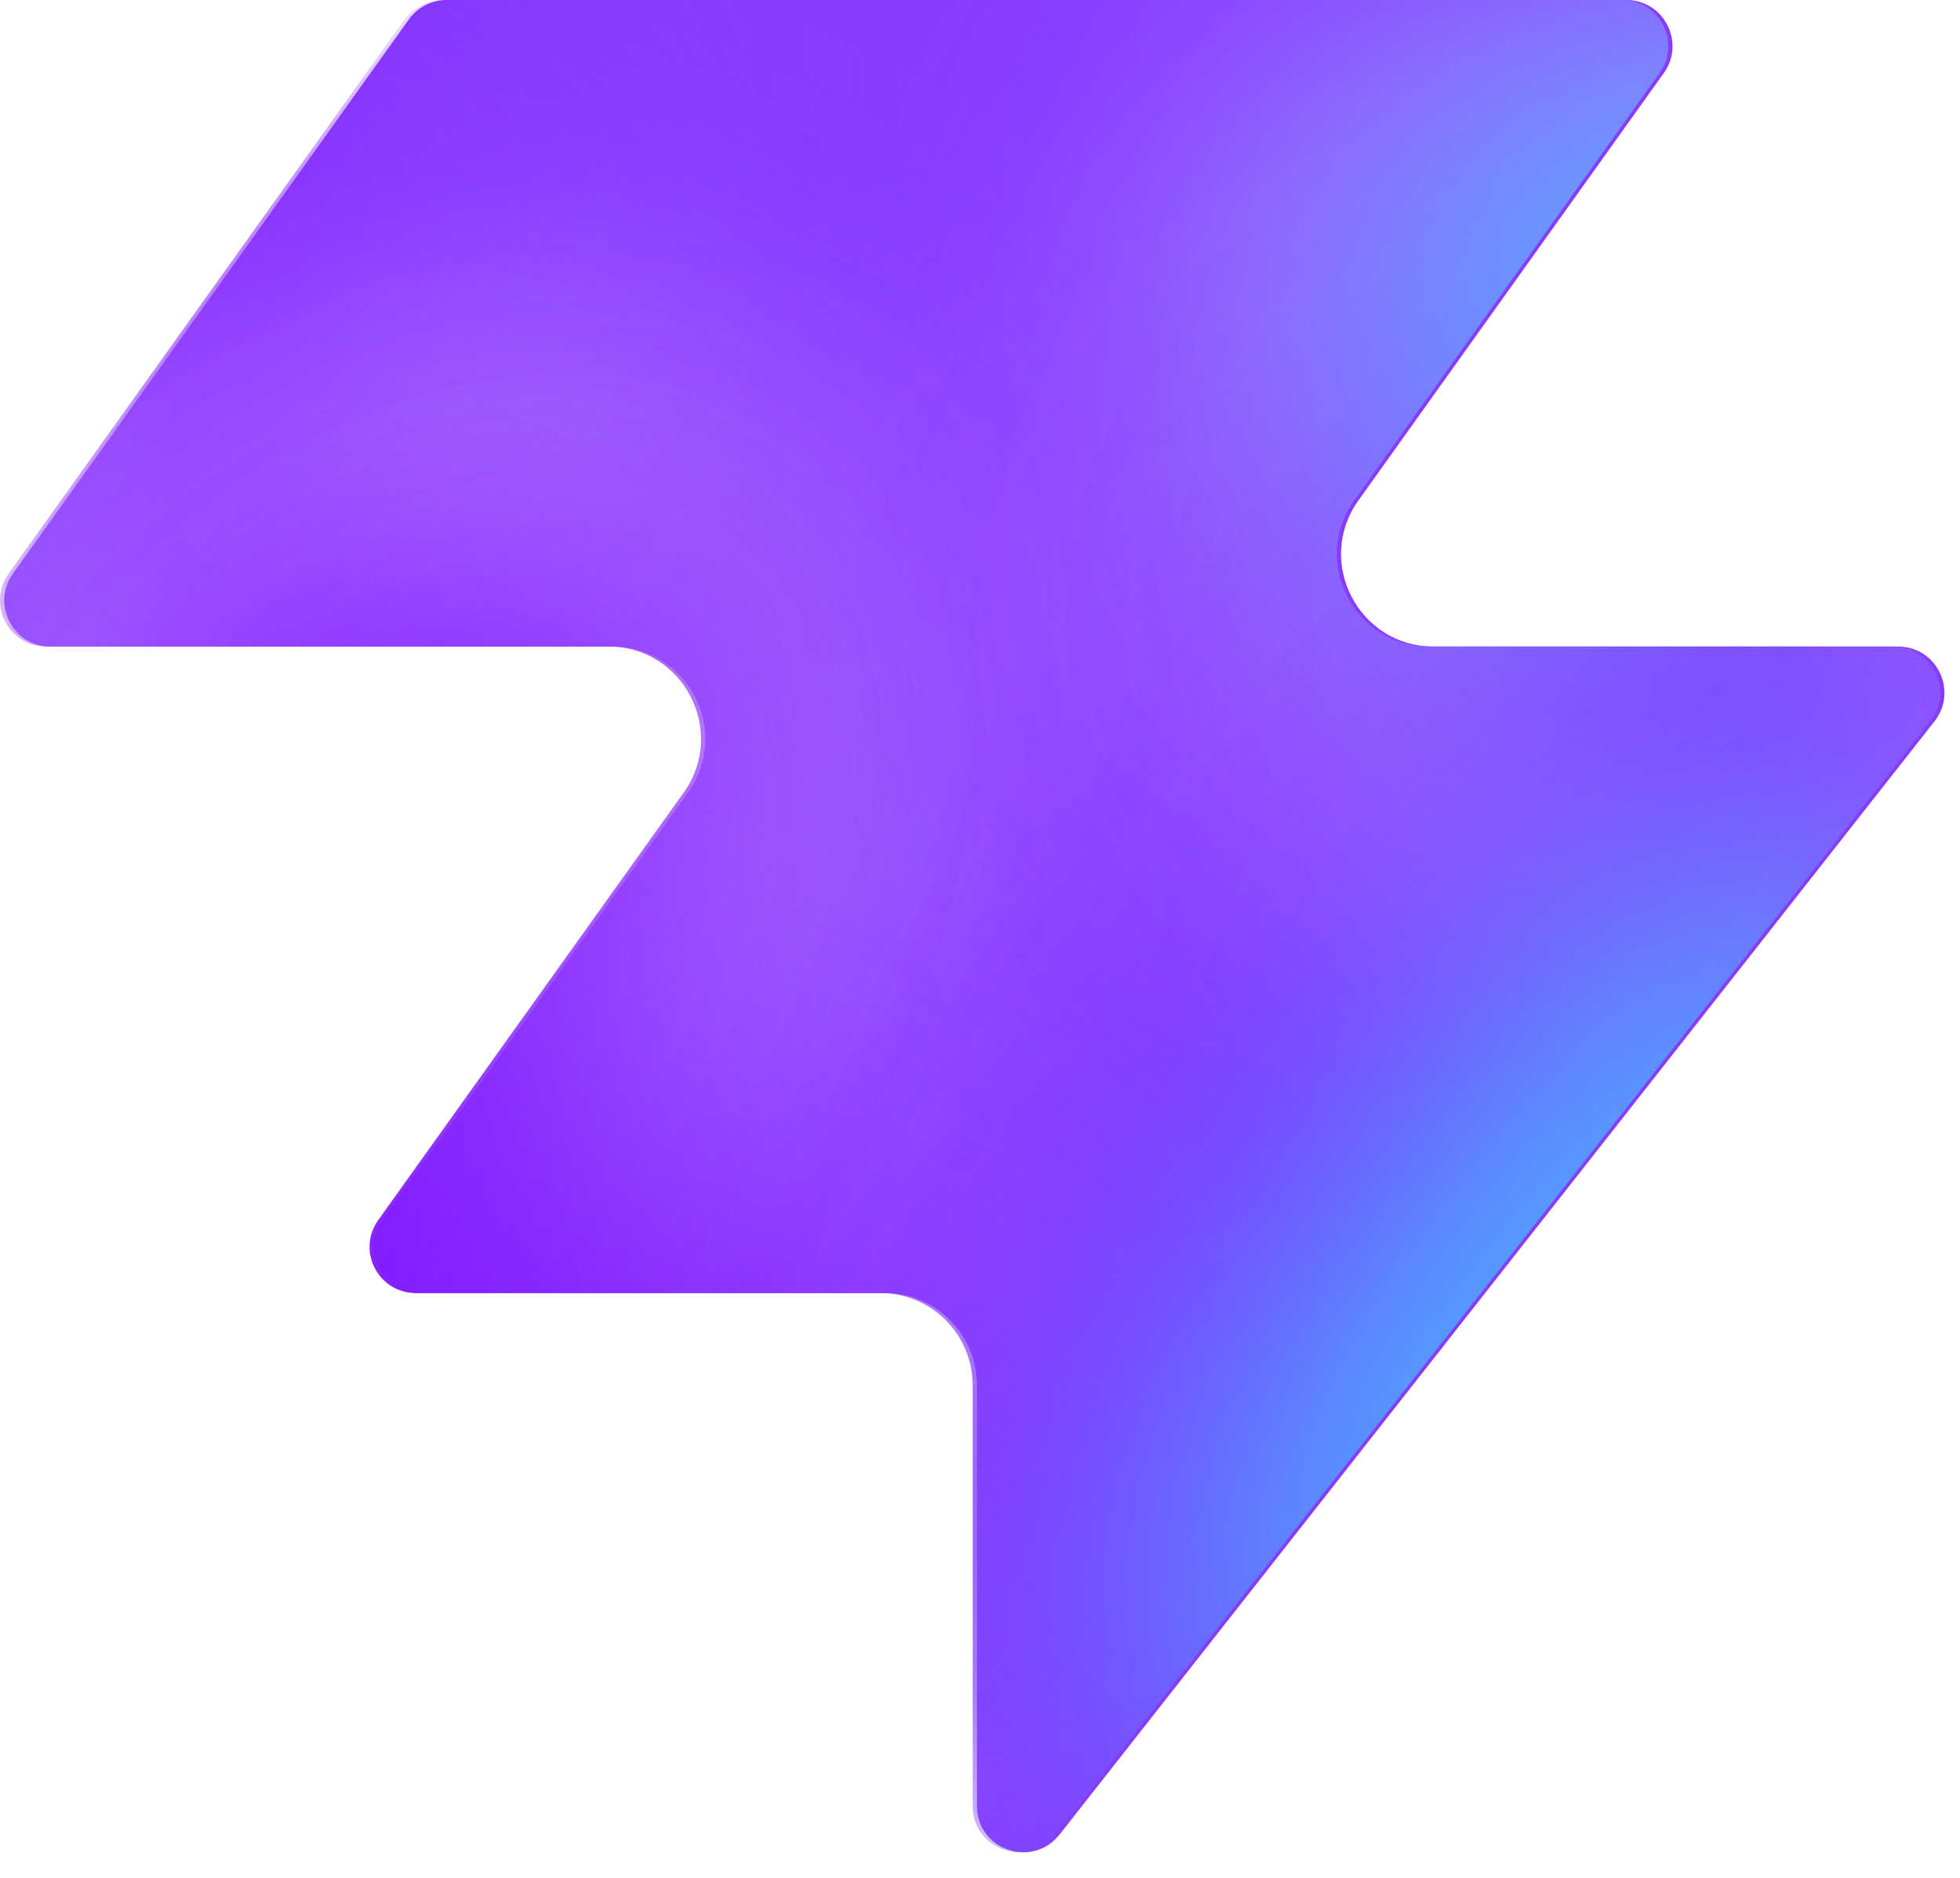
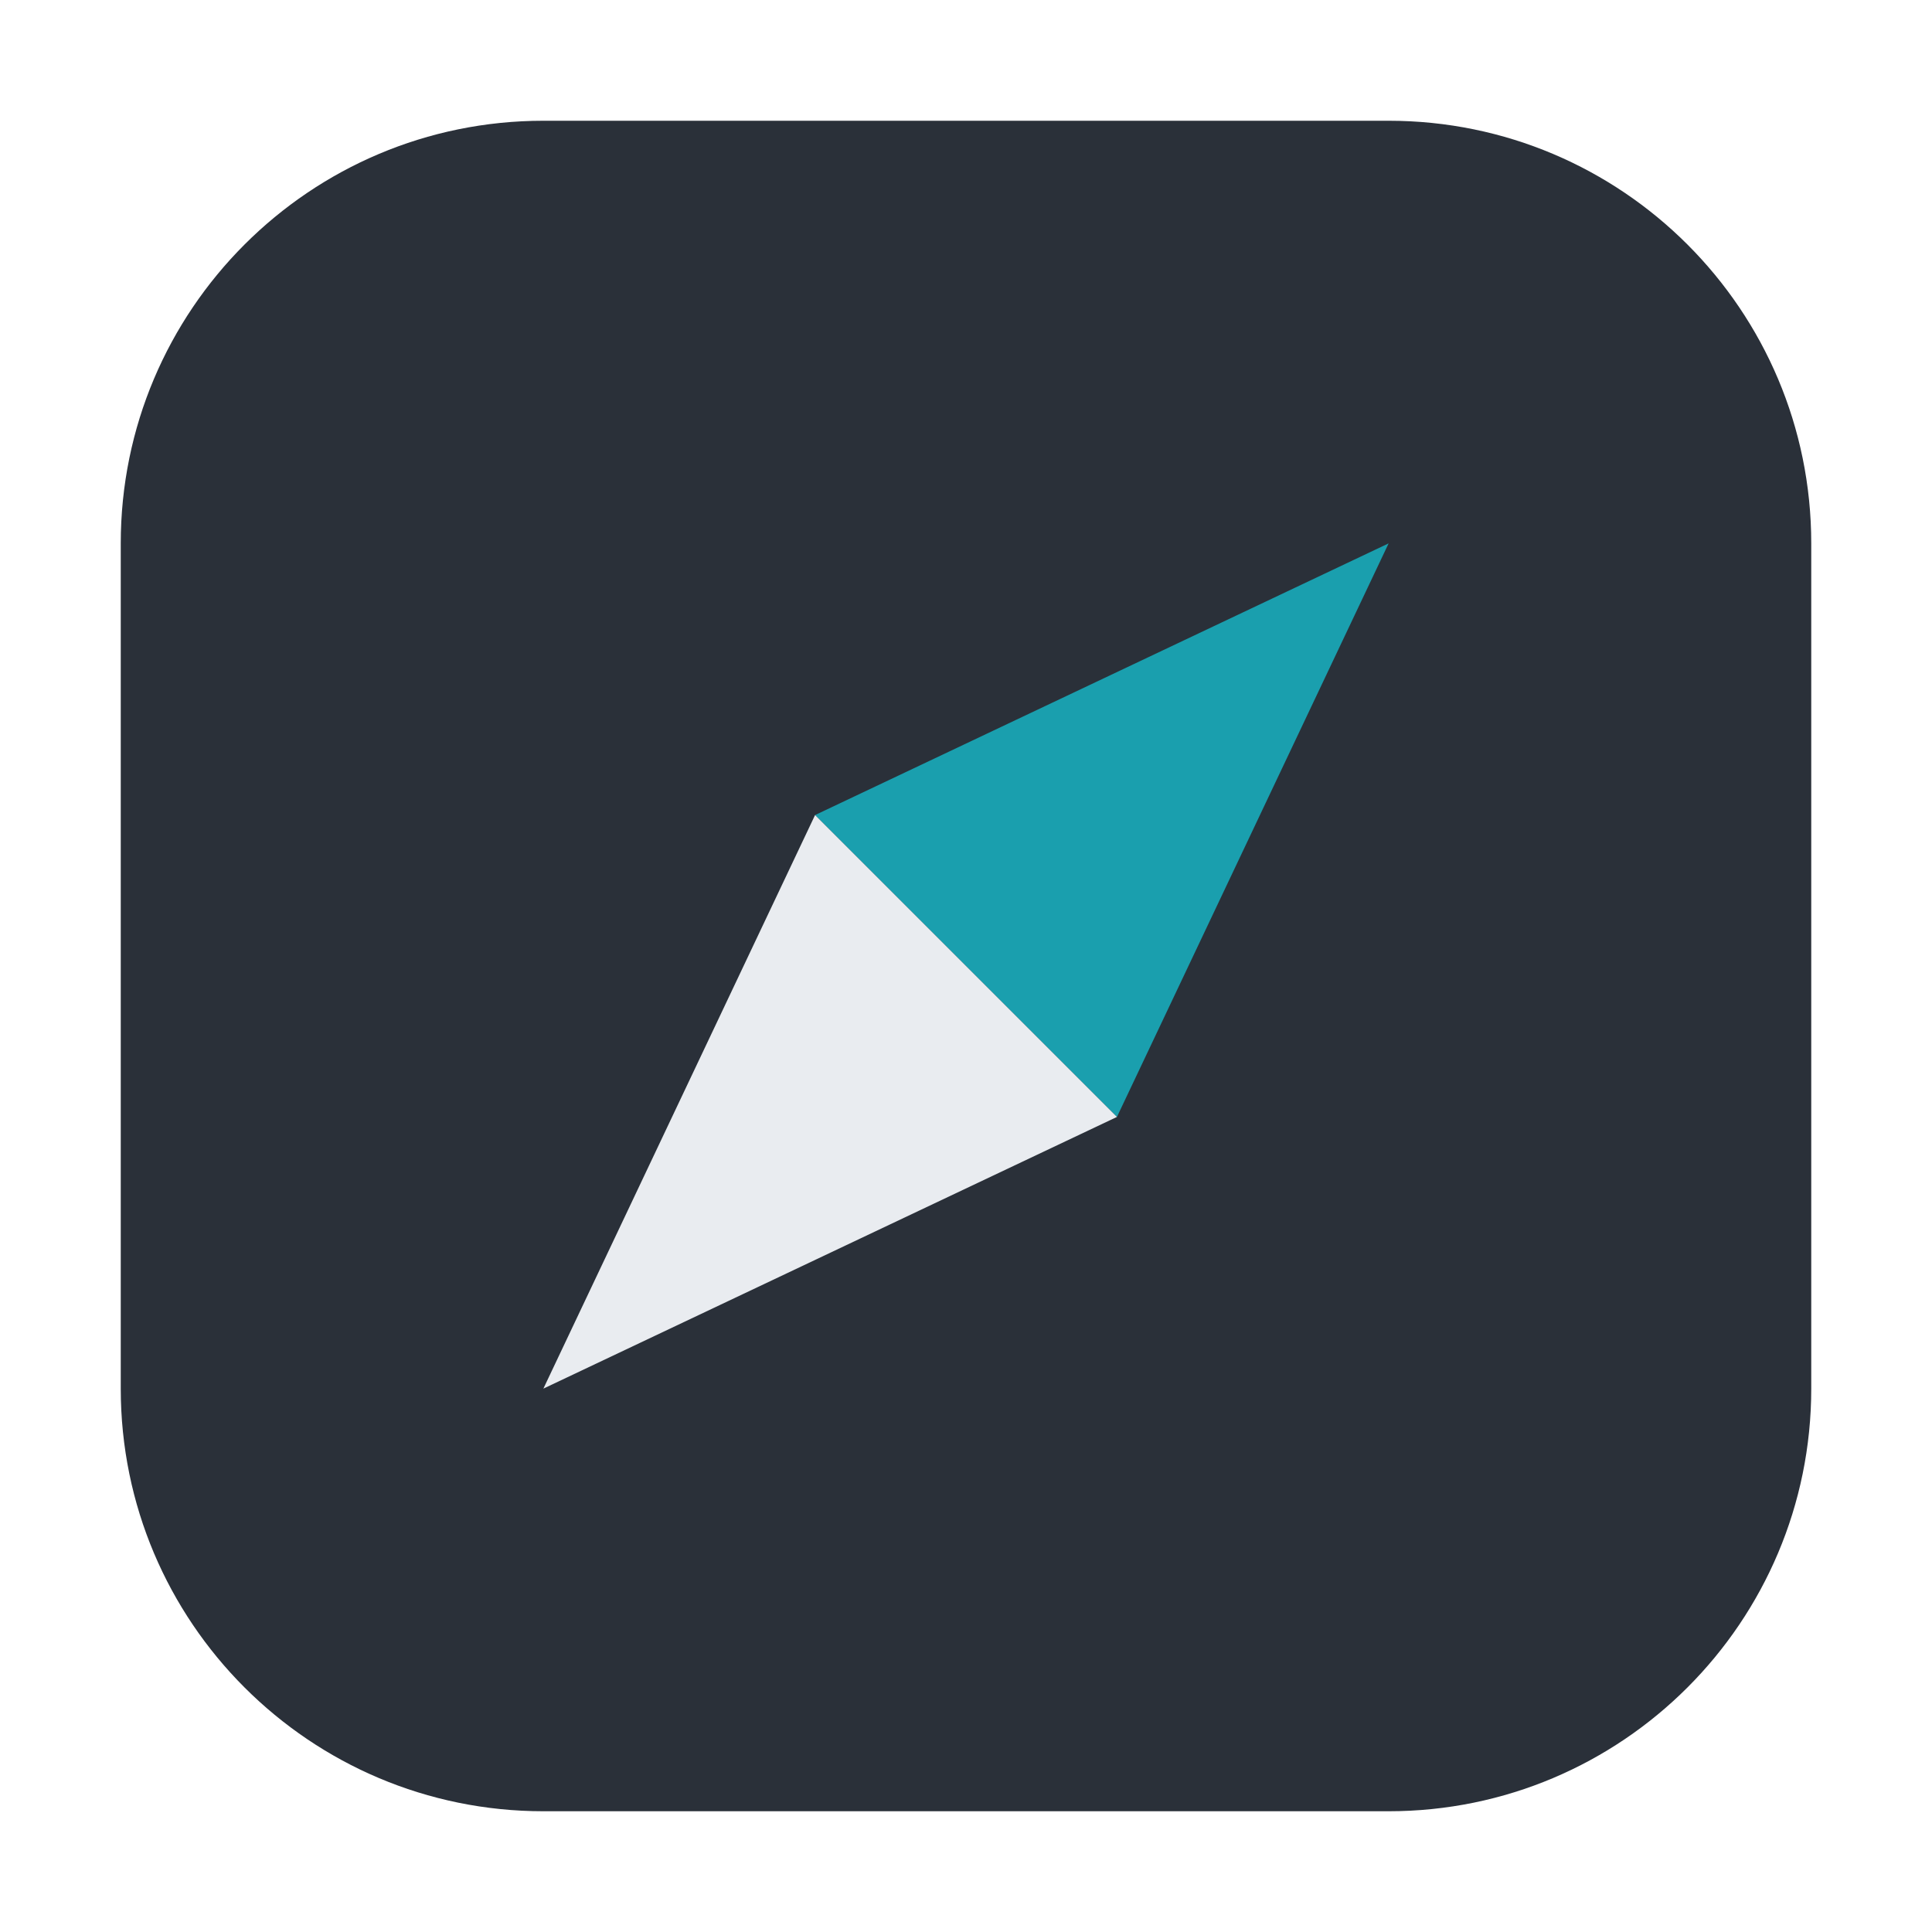
- <svg xmlns="http://www.w3.org/2000/svg" width="48" height="46" fill="none" viewBox="0 0 48 46">
-   <path fill="#863bff" d="M25.946 44.938c-.664.845-2.021.375-2.021-.698V33.937a2.26 2.26 0 0 0-2.262-2.262H10.287c-.92 0-1.456-1.04-.92-1.788l7.48-10.471c1.07-1.497 0-3.578-1.842-3.578H1.237c-.92 0-1.456-1.04-.92-1.788L10.013.474c.214-.297.556-.474.92-.474h28.894c.92 0 1.456 1.04.92 1.788l-7.48 10.471c-1.07 1.498 0 3.579 1.842 3.579h11.377c.943 0 1.473 1.088.89 1.83L25.947 44.94z" style="fill:#863bff;fill:color(display-p3 .525 .23 1);fill-opacity:1" />
-   <mask id="a" width="48" height="46" x="0" y="0" maskUnits="userSpaceOnUse" style="mask-type:alpha">
-     <path fill="#000" d="M25.842 44.938c-.664.844-2.021.375-2.021-.698V33.937a2.26 2.26 0 0 0-2.262-2.262H10.183c-.92 0-1.456-1.04-.92-1.788l7.48-10.471c1.07-1.498 0-3.579-1.842-3.579H1.133c-.92 0-1.456-1.04-.92-1.787L9.91.473c.214-.297.556-.474.92-.474h28.894c.92 0 1.456 1.04.92 1.788l-7.48 10.471c-1.07 1.498 0 3.578 1.842 3.578h11.377c.943 0 1.473 1.088.89 1.832L25.843 44.94z" style="fill:#000;fill-opacity:1" />
-   </mask>
-   <g mask="url(#a)">
-     <g filter="url(#b)">
-       <ellipse cx="5.508" cy="14.704" fill="#ede6ff" rx="5.508" ry="14.704" style="fill:#ede6ff;fill:color(display-p3 .927 .903 1);fill-opacity:1" transform="matrix(.00324 1 1 -.00324 -4.47 31.516)" />
-     </g>
-     <g filter="url(#c)">
-       <ellipse cx="10.399" cy="29.851" fill="#ede6ff" rx="10.399" ry="29.851" style="fill:#ede6ff;fill:color(display-p3 .927 .903 1);fill-opacity:1" transform="matrix(.00324 1 1 -.00324 -39.328 7.883)" />
-     </g>
-     <g filter="url(#d)">
-       <ellipse cx="5.508" cy="30.487" fill="#7e14ff" rx="5.508" ry="30.487" style="fill:#7e14ff;fill:color(display-p3 .492 .077 1);fill-opacity:1" transform="rotate(89.814 -25.913 -14.639)scale(1 -1)" />
-     </g>
-     <g filter="url(#e)">
-       <ellipse cx="5.508" cy="30.599" fill="#7e14ff" rx="5.508" ry="30.599" style="fill:#7e14ff;fill:color(display-p3 .492 .077 1);fill-opacity:1" transform="rotate(89.814 -32.644 -3.334)scale(1 -1)" />
-     </g>
-     <g filter="url(#f)">
-       <ellipse cx="5.508" cy="30.599" fill="#7e14ff" rx="5.508" ry="30.599" style="fill:#7e14ff;fill:color(display-p3 .492 .077 1);fill-opacity:1" transform="matrix(.00324 1 1 -.00324 -34.34 30.47)" />
-     </g>
-     <g filter="url(#g)">
-       <ellipse cx="14.072" cy="22.078" fill="#ede6ff" rx="14.072" ry="22.078" style="fill:#ede6ff;fill:color(display-p3 .927 .903 1);fill-opacity:1" transform="rotate(93.35 24.506 48.493)scale(-1 1)" />
-     </g>
-     <g filter="url(#h)">
-       <ellipse cx="3.47" cy="21.501" fill="#7e14ff" rx="3.47" ry="21.501" style="fill:#7e14ff;fill:color(display-p3 .492 .077 1);fill-opacity:1" transform="rotate(89.009 28.708 47.59)scale(-1 1)" />
-     </g>
-     <g filter="url(#i)">
-       <ellipse cx="3.47" cy="21.501" fill="#7e14ff" rx="3.47" ry="21.501" style="fill:#7e14ff;fill:color(display-p3 .492 .077 1);fill-opacity:1" transform="rotate(89.009 28.708 47.59)scale(-1 1)" />
-     </g>
-     <g filter="url(#j)">
-       <ellipse cx=".387" cy="8.972" fill="#7e14ff" rx="4.407" ry="29.108" style="fill:#7e14ff;fill:color(display-p3 .492 .077 1);fill-opacity:1" transform="rotate(39.51 .387 8.972)" />
-     </g>
-     <g filter="url(#k)">
-       <ellipse cx="47.523" cy="-6.092" fill="#7e14ff" rx="4.407" ry="29.108" style="fill:#7e14ff;fill:color(display-p3 .492 .077 1);fill-opacity:1" transform="rotate(37.892 47.523 -6.092)" />
-     </g>
-     <g filter="url(#l)">
-       <ellipse cx="41.412" cy="6.333" fill="#47bfff" rx="5.971" ry="9.665" style="fill:#47bfff;fill:color(display-p3 .28 .748 1);fill-opacity:1" transform="rotate(37.892 41.412 6.333)" />
-     </g>
-     <g filter="url(#m)">
-       <ellipse cx="-1.879" cy="38.332" fill="#7e14ff" rx="4.407" ry="29.108" style="fill:#7e14ff;fill:color(display-p3 .492 .077 1);fill-opacity:1" transform="rotate(37.892 -1.88 38.332)" />
-     </g>
-     <g filter="url(#n)">
-       <ellipse cx="-1.879" cy="38.332" fill="#7e14ff" rx="4.407" ry="29.108" style="fill:#7e14ff;fill:color(display-p3 .492 .077 1);fill-opacity:1" transform="rotate(37.892 -1.88 38.332)" />
-     </g>
-     <g filter="url(#o)">
-       <ellipse cx="35.651" cy="29.907" fill="#7e14ff" rx="4.407" ry="29.108" style="fill:#7e14ff;fill:color(display-p3 .492 .077 1);fill-opacity:1" transform="rotate(37.892 35.651 29.907)" />
-     </g>
-     <g filter="url(#p)">
-       <ellipse cx="38.418" cy="32.4" fill="#47bfff" rx="5.971" ry="15.297" style="fill:#47bfff;fill:color(display-p3 .28 .748 1);fill-opacity:1" transform="rotate(37.892 38.418 32.4)" />
-     </g>
-   </g>
-   <defs>
-     <filter id="b" width="60.045" height="41.654" x="-19.77" y="16.149" color-interpolation-filters="sRGB" filterUnits="userSpaceOnUse">
-       <feFlood flood-opacity="0" result="BackgroundImageFix" />
-       <feBlend in="SourceGraphic" in2="BackgroundImageFix" result="shape" />
-       <feGaussianBlur result="effect1_foregroundBlur_2002_17158" stdDeviation="7.659" />
-     </filter>
-     <filter id="c" width="90.34" height="51.437" x="-54.613" y="-7.533" color-interpolation-filters="sRGB" filterUnits="userSpaceOnUse">
-       <feFlood flood-opacity="0" result="BackgroundImageFix" />
-       <feBlend in="SourceGraphic" in2="BackgroundImageFix" result="shape" />
-       <feGaussianBlur result="effect1_foregroundBlur_2002_17158" stdDeviation="7.659" />
-     </filter>
-     <filter id="d" width="79.355" height="29.4" x="-49.64" y="2.03" color-interpolation-filters="sRGB" filterUnits="userSpaceOnUse">
-       <feFlood flood-opacity="0" result="BackgroundImageFix" />
-       <feBlend in="SourceGraphic" in2="BackgroundImageFix" result="shape" />
-       <feGaussianBlur result="effect1_foregroundBlur_2002_17158" stdDeviation="4.596" />
-     </filter>
-     <filter id="e" width="79.579" height="29.4" x="-45.045" y="20.029" color-interpolation-filters="sRGB" filterUnits="userSpaceOnUse">
-       <feFlood flood-opacity="0" result="BackgroundImageFix" />
-       <feBlend in="SourceGraphic" in2="BackgroundImageFix" result="shape" />
-       <feGaussianBlur result="effect1_foregroundBlur_2002_17158" stdDeviation="4.596" />
-     </filter>
-     <filter id="f" width="79.579" height="29.4" x="-43.513" y="21.178" color-interpolation-filters="sRGB" filterUnits="userSpaceOnUse">
-       <feFlood flood-opacity="0" result="BackgroundImageFix" />
-       <feBlend in="SourceGraphic" in2="BackgroundImageFix" result="shape" />
-       <feGaussianBlur result="effect1_foregroundBlur_2002_17158" stdDeviation="4.596" />
-     </filter>
-     <filter id="g" width="74.749" height="58.852" x="15.756" y="-17.901" color-interpolation-filters="sRGB" filterUnits="userSpaceOnUse">
-       <feFlood flood-opacity="0" result="BackgroundImageFix" />
-       <feBlend in="SourceGraphic" in2="BackgroundImageFix" result="shape" />
-       <feGaussianBlur result="effect1_foregroundBlur_2002_17158" stdDeviation="7.659" />
-     </filter>
-     <filter id="h" width="61.377" height="25.362" x="23.548" y="2.284" color-interpolation-filters="sRGB" filterUnits="userSpaceOnUse">
-       <feFlood flood-opacity="0" result="BackgroundImageFix" />
-       <feBlend in="SourceGraphic" in2="BackgroundImageFix" result="shape" />
-       <feGaussianBlur result="effect1_foregroundBlur_2002_17158" stdDeviation="4.596" />
-     </filter>
-     <filter id="i" width="61.377" height="25.362" x="23.548" y="2.284" color-interpolation-filters="sRGB" filterUnits="userSpaceOnUse">
-       <feFlood flood-opacity="0" result="BackgroundImageFix" />
-       <feBlend in="SourceGraphic" in2="BackgroundImageFix" result="shape" />
-       <feGaussianBlur result="effect1_foregroundBlur_2002_17158" stdDeviation="4.596" />
-     </filter>
-     <filter id="j" width="56.045" height="63.649" x="-27.636" y="-22.853" color-interpolation-filters="sRGB" filterUnits="userSpaceOnUse">
-       <feFlood flood-opacity="0" result="BackgroundImageFix" />
-       <feBlend in="SourceGraphic" in2="BackgroundImageFix" result="shape" />
-       <feGaussianBlur result="effect1_foregroundBlur_2002_17158" stdDeviation="4.596" />
-     </filter>
-     <filter id="k" width="54.814" height="64.646" x="20.116" y="-38.415" color-interpolation-filters="sRGB" filterUnits="userSpaceOnUse">
-       <feFlood flood-opacity="0" result="BackgroundImageFix" />
-       <feBlend in="SourceGraphic" in2="BackgroundImageFix" result="shape" />
-       <feGaussianBlur result="effect1_foregroundBlur_2002_17158" stdDeviation="4.596" />
-     </filter>
-     <filter id="l" width="33.541" height="35.313" x="24.641" y="-11.323" color-interpolation-filters="sRGB" filterUnits="userSpaceOnUse">
-       <feFlood flood-opacity="0" result="BackgroundImageFix" />
-       <feBlend in="SourceGraphic" in2="BackgroundImageFix" result="shape" />
-       <feGaussianBlur result="effect1_foregroundBlur_2002_17158" stdDeviation="4.596" />
-     </filter>
-     <filter id="m" width="54.814" height="64.646" x="-29.286" y="6.009" color-interpolation-filters="sRGB" filterUnits="userSpaceOnUse">
-       <feFlood flood-opacity="0" result="BackgroundImageFix" />
-       <feBlend in="SourceGraphic" in2="BackgroundImageFix" result="shape" />
-       <feGaussianBlur result="effect1_foregroundBlur_2002_17158" stdDeviation="4.596" />
-     </filter>
-     <filter id="n" width="54.814" height="64.646" x="-29.286" y="6.009" color-interpolation-filters="sRGB" filterUnits="userSpaceOnUse">
-       <feFlood flood-opacity="0" result="BackgroundImageFix" />
-       <feBlend in="SourceGraphic" in2="BackgroundImageFix" result="shape" />
-       <feGaussianBlur result="effect1_foregroundBlur_2002_17158" stdDeviation="4.596" />
-     </filter>
-     <filter id="o" width="54.814" height="64.646" x="8.244" y="-2.416" color-interpolation-filters="sRGB" filterUnits="userSpaceOnUse">
-       <feFlood flood-opacity="0" result="BackgroundImageFix" />
-       <feBlend in="SourceGraphic" in2="BackgroundImageFix" result="shape" />
-       <feGaussianBlur result="effect1_foregroundBlur_2002_17158" stdDeviation="4.596" />
-     </filter>
-     <filter id="p" width="39.409" height="43.623" x="18.713" y="10.588" color-interpolation-filters="sRGB" filterUnits="userSpaceOnUse">
-       <feFlood flood-opacity="0" result="BackgroundImageFix" />
-       <feBlend in="SourceGraphic" in2="BackgroundImageFix" result="shape" />
-       <feGaussianBlur result="effect1_foregroundBlur_2002_17158" stdDeviation="4.596" />
-     </filter>
-   </defs>
+ <svg xmlns="http://www.w3.org/2000/svg" viewBox="0 0 32 32">
+   <rect x="2" y="2" width="28" height="28" rx="7" fill="#2a3039" />
+   <path d="M23 9 18.5 18.5 13.5 13.5Z" fill="#1a9fae" />
+   <path d="M9 23 13.5 13.5 18.5 18.5Z" fill="#e9ecf0" />
</svg>
